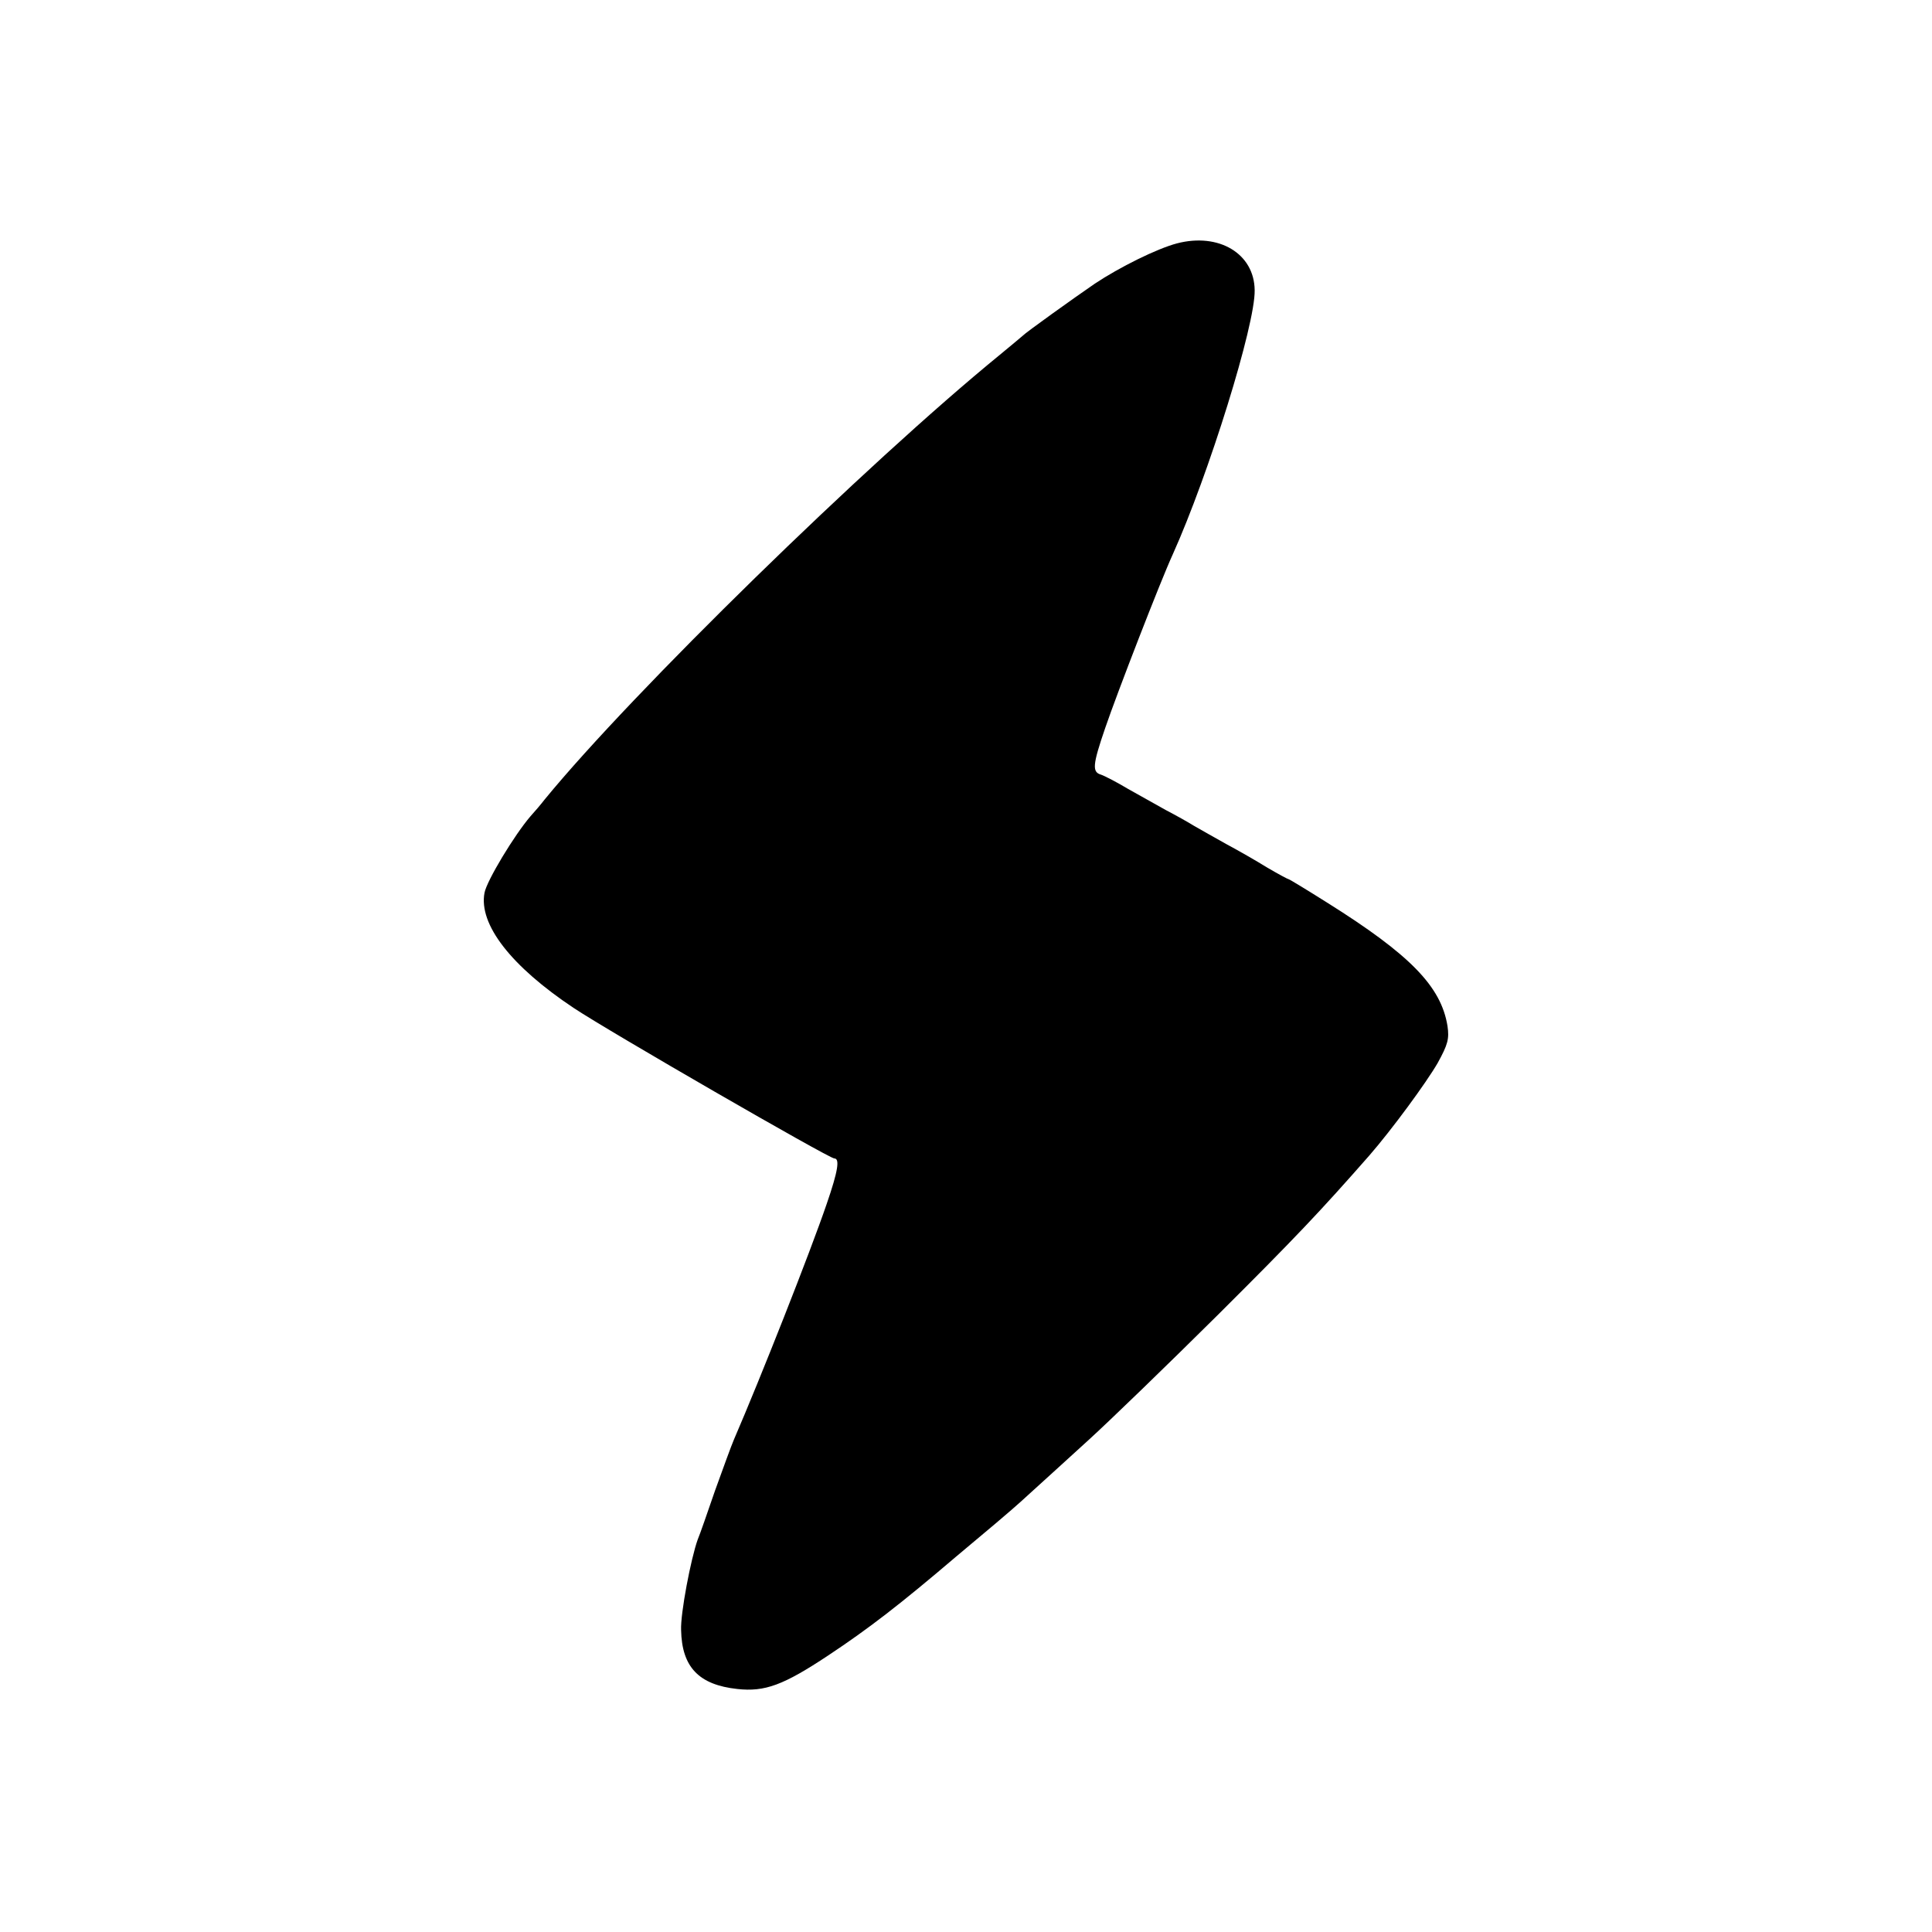
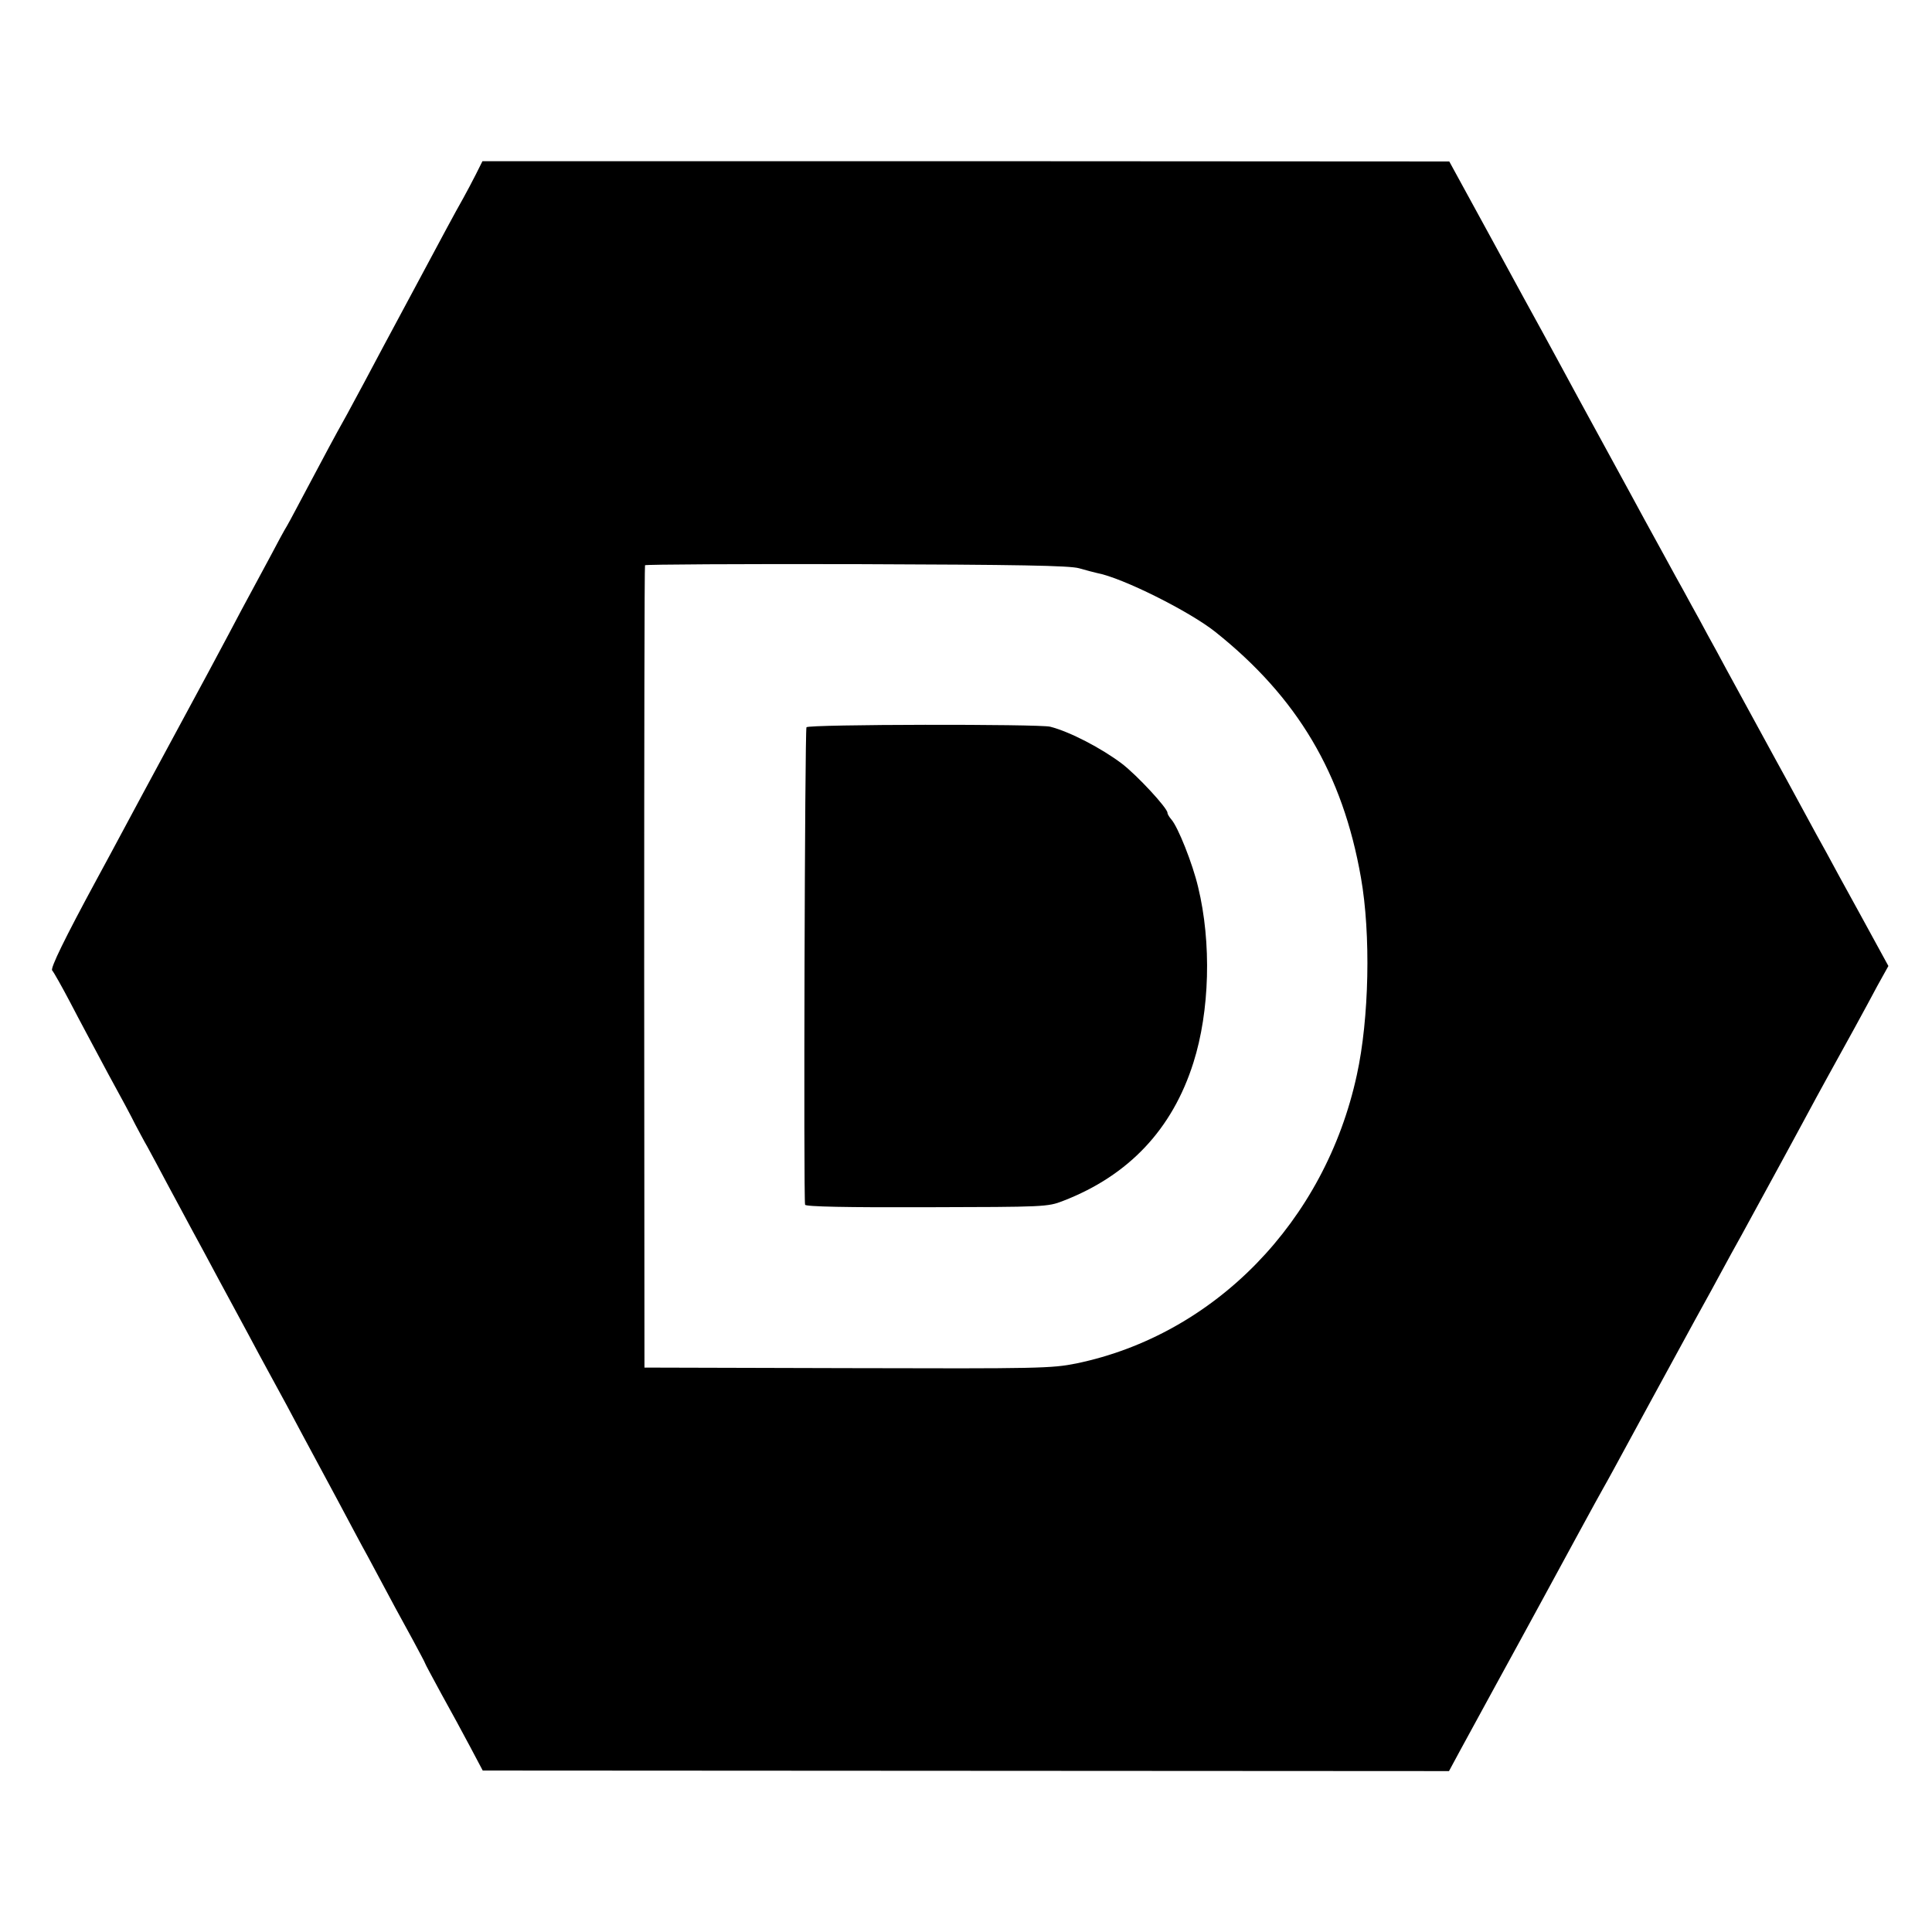
- <svg xmlns="http://www.w3.org/2000/svg" version="1.0" width="512pt" height="512pt" viewBox="0 0 512 512" preserveAspectRatio="xMidYMid meet">
-   <g transform="translate(0,512) scale(0.1,-0.1)" fill="#000000" stroke="none">
-     <path d="M3119 4475 c-53 -14 -152 -63 -218 -107 -54 -37 -184 -130 -191 -138 -3 -3 -30 -25 -60 -50 -355 -290 -974 -895 -1206 -1178 -10 -13 -27 -33 -38 -45 -43 -50 -116 -171 -122 -203 -16 -84 71 -195 236 -305 93 -62 677 -399 691 -399 15 0 10 -33 -20 -120 -44 -129 -176 -463 -246 -625 -7 -16 -29 -77 -50 -135 -20 -58 -40 -116 -46 -130 -18 -50 -46 -196 -44 -240 2 -98 47 -145 149 -156 73 -8 122 10 241 89 107 71 190 135 339 262 39 33 87 73 106 89 19 16 60 51 90 79 30 27 100 91 155 141 55 50 208 198 340 329 208 207 275 278 404 425 60 69 151 193 181 245 27 49 31 64 26 98 -17 105 -99 189 -319 327 -54 34 -100 62 -102 62 -2 0 -28 14 -57 31 -29 18 -78 46 -108 62 -30 17 -68 38 -85 48 -16 10 -50 29 -75 42 -25 14 -70 39 -100 56 -30 18 -63 35 -72 38 -24 7 -23 25 11 124 31 91 146 388 179 460 95 211 219 609 217 700 -1 97 -95 153 -206 124z" />
+ <svg xmlns="http://www.w3.org/2000/svg" version="1.0" width="700pt" height="700pt" viewBox="0 0 700 700" preserveAspectRatio="xMidYMid meet">
+   <g transform="translate(0,700) scale(0.1,-0.1)" fill="#000000" stroke="none">
+     <path d="M1724 6368 c-13 -26 -34 -65 -45 -85 -12 -21 -40 -72 -62 -113 -22 -41 -86 -160 -142 -265 -56 -104 -126 -235 -155 -290 -30 -55 -62 -116 -73 -135 -32 -57 -70 -128 -132 -245 -32 -60 -65 -123 -75 -140 -10 -16 -37 -66 -60 -110 -24 -44 -55 -102 -70 -130 -15 -27 -51 -95 -80 -150 -29 -55 -110 -206 -180 -335 -110 -203 -160 -297 -253 -470 -10 -19 -31 -57 -46 -85 -117 -216 -169 -323 -162 -331 5 -5 35 -58 67 -119 31 -60 93 -175 135 -254 43 -78 88 -162 99 -185 12 -22 31 -59 44 -81 12 -22 46 -85 75 -140 30 -55 68 -127 86 -160 18 -33 62 -114 97 -180 36 -66 84 -156 108 -200 23 -44 55 -102 70 -130 15 -27 46 -84 68 -125 40 -75 53 -100 185 -345 38 -71 87 -164 110 -205 88 -165 122 -228 164 -304 23 -43 43 -80 43 -82 0 -2 27 -52 59 -111 33 -59 80 -146 105 -193 l45 -85 1750 -1 1751 -1 41 76 c46 84 81 148 126 231 17 30 58 107 93 170 70 128 80 147 204 375 48 88 91 167 96 175 5 8 21 38 36 65 25 47 233 428 294 540 15 28 54 97 85 155 31 58 70 128 85 155 15 28 42 77 60 110 18 33 45 83 60 110 15 28 58 106 95 175 37 69 80 148 95 175 59 106 145 263 182 333 l40 72 -100 183 c-55 100 -111 202 -124 227 -14 25 -56 101 -93 170 -37 69 -78 143 -90 165 -63 115 -146 268 -180 330 -21 39 -51 95 -68 125 -16 30 -43 80 -60 110 -16 30 -41 75 -55 100 -27 49 -68 125 -115 210 -16 30 -69 127 -117 215 -48 88 -102 187 -120 220 -55 102 -102 188 -133 245 -17 30 -99 181 -183 335 l-153 280 -1751 1 -1752 0 -24 -48z m2186 -1427 c25 -7 54 -15 64 -17 92 -17 336 -139 430 -214 297 -237 461 -513 527 -890 36 -204 30 -511 -15 -715 -115 -531 -515 -941 -1016 -1045 -90 -18 -134 -19 -830 -17 l-735 2 -1 1450 c0 798 1 1453 3 1457 2 3 346 5 766 4 584 -2 772 -5 807 -15z" />
+     <path d="M2922 4365 c-6 -9 -11 -1710 -5 -1730 2 -7 152 -10 441 -9 426 1 438 1 494 23 238 92 396 260 472 501 59 186 66 434 17 636 -20 85 -73 218 -97 245 -7 8 -14 19 -14 24 0 17 -109 135 -165 178 -74 56 -189 116 -260 134 -39 10 -876 9 -883 -2z" />
  </g>
</svg>
